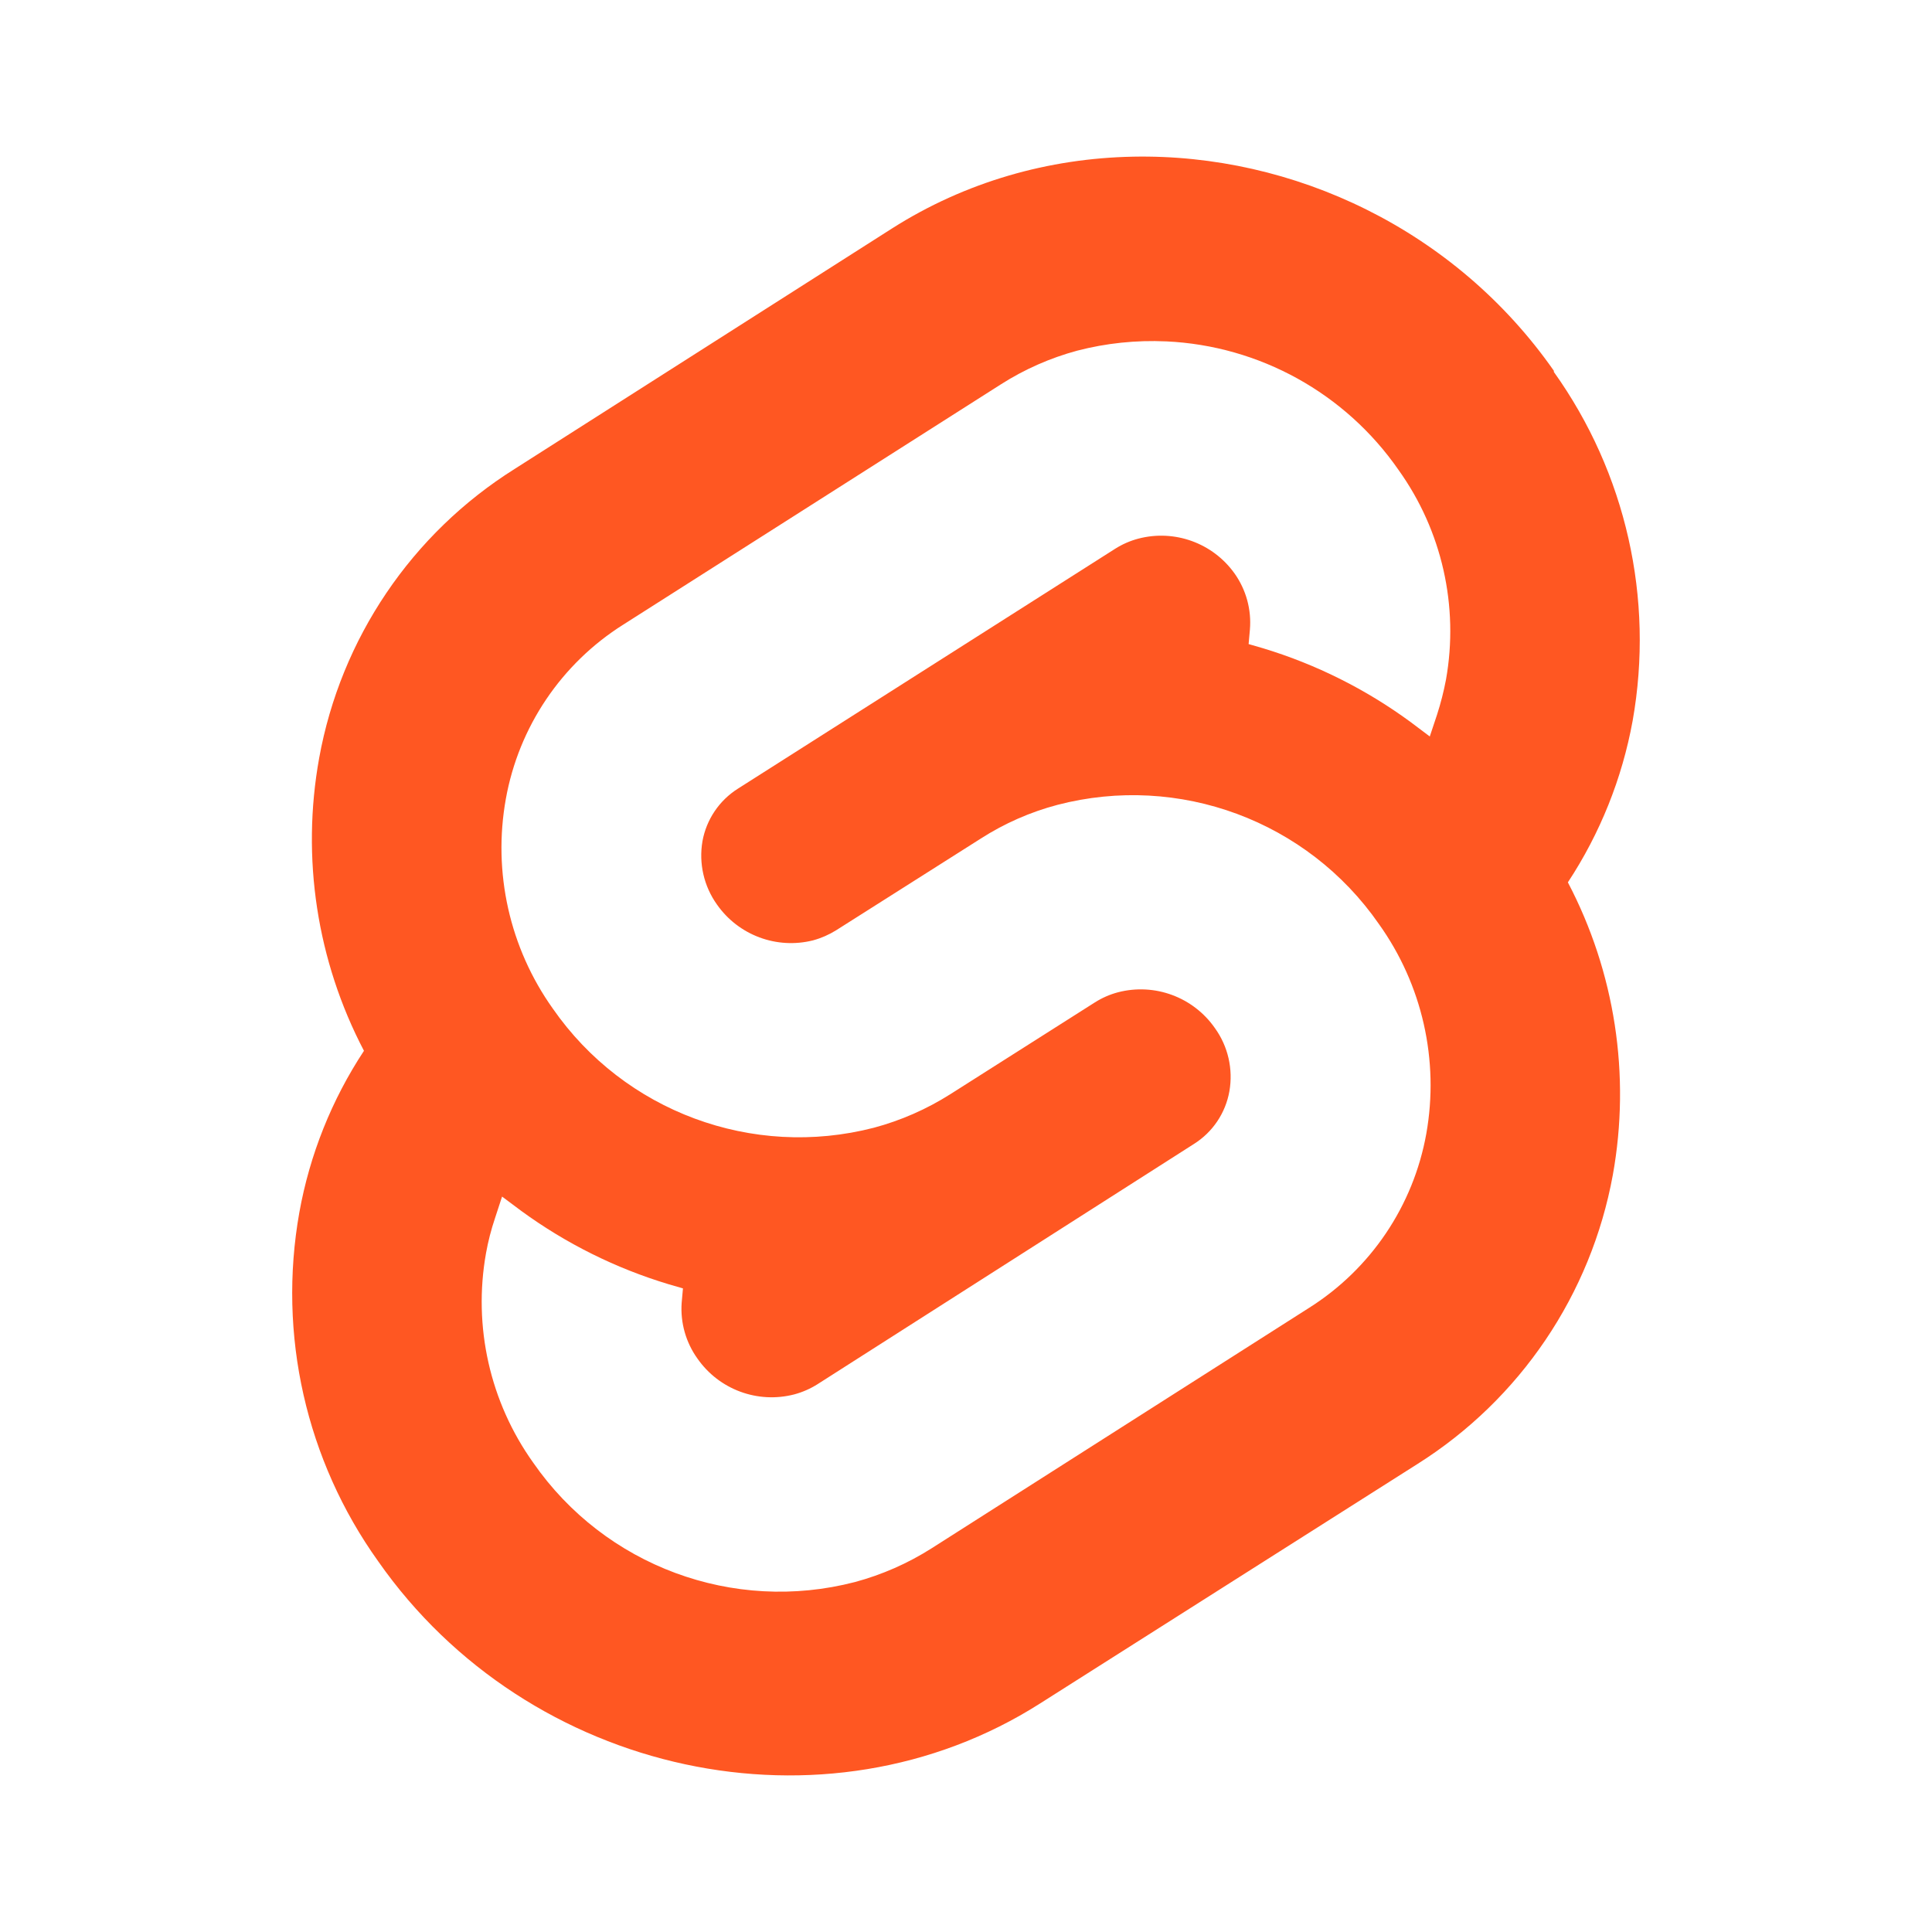
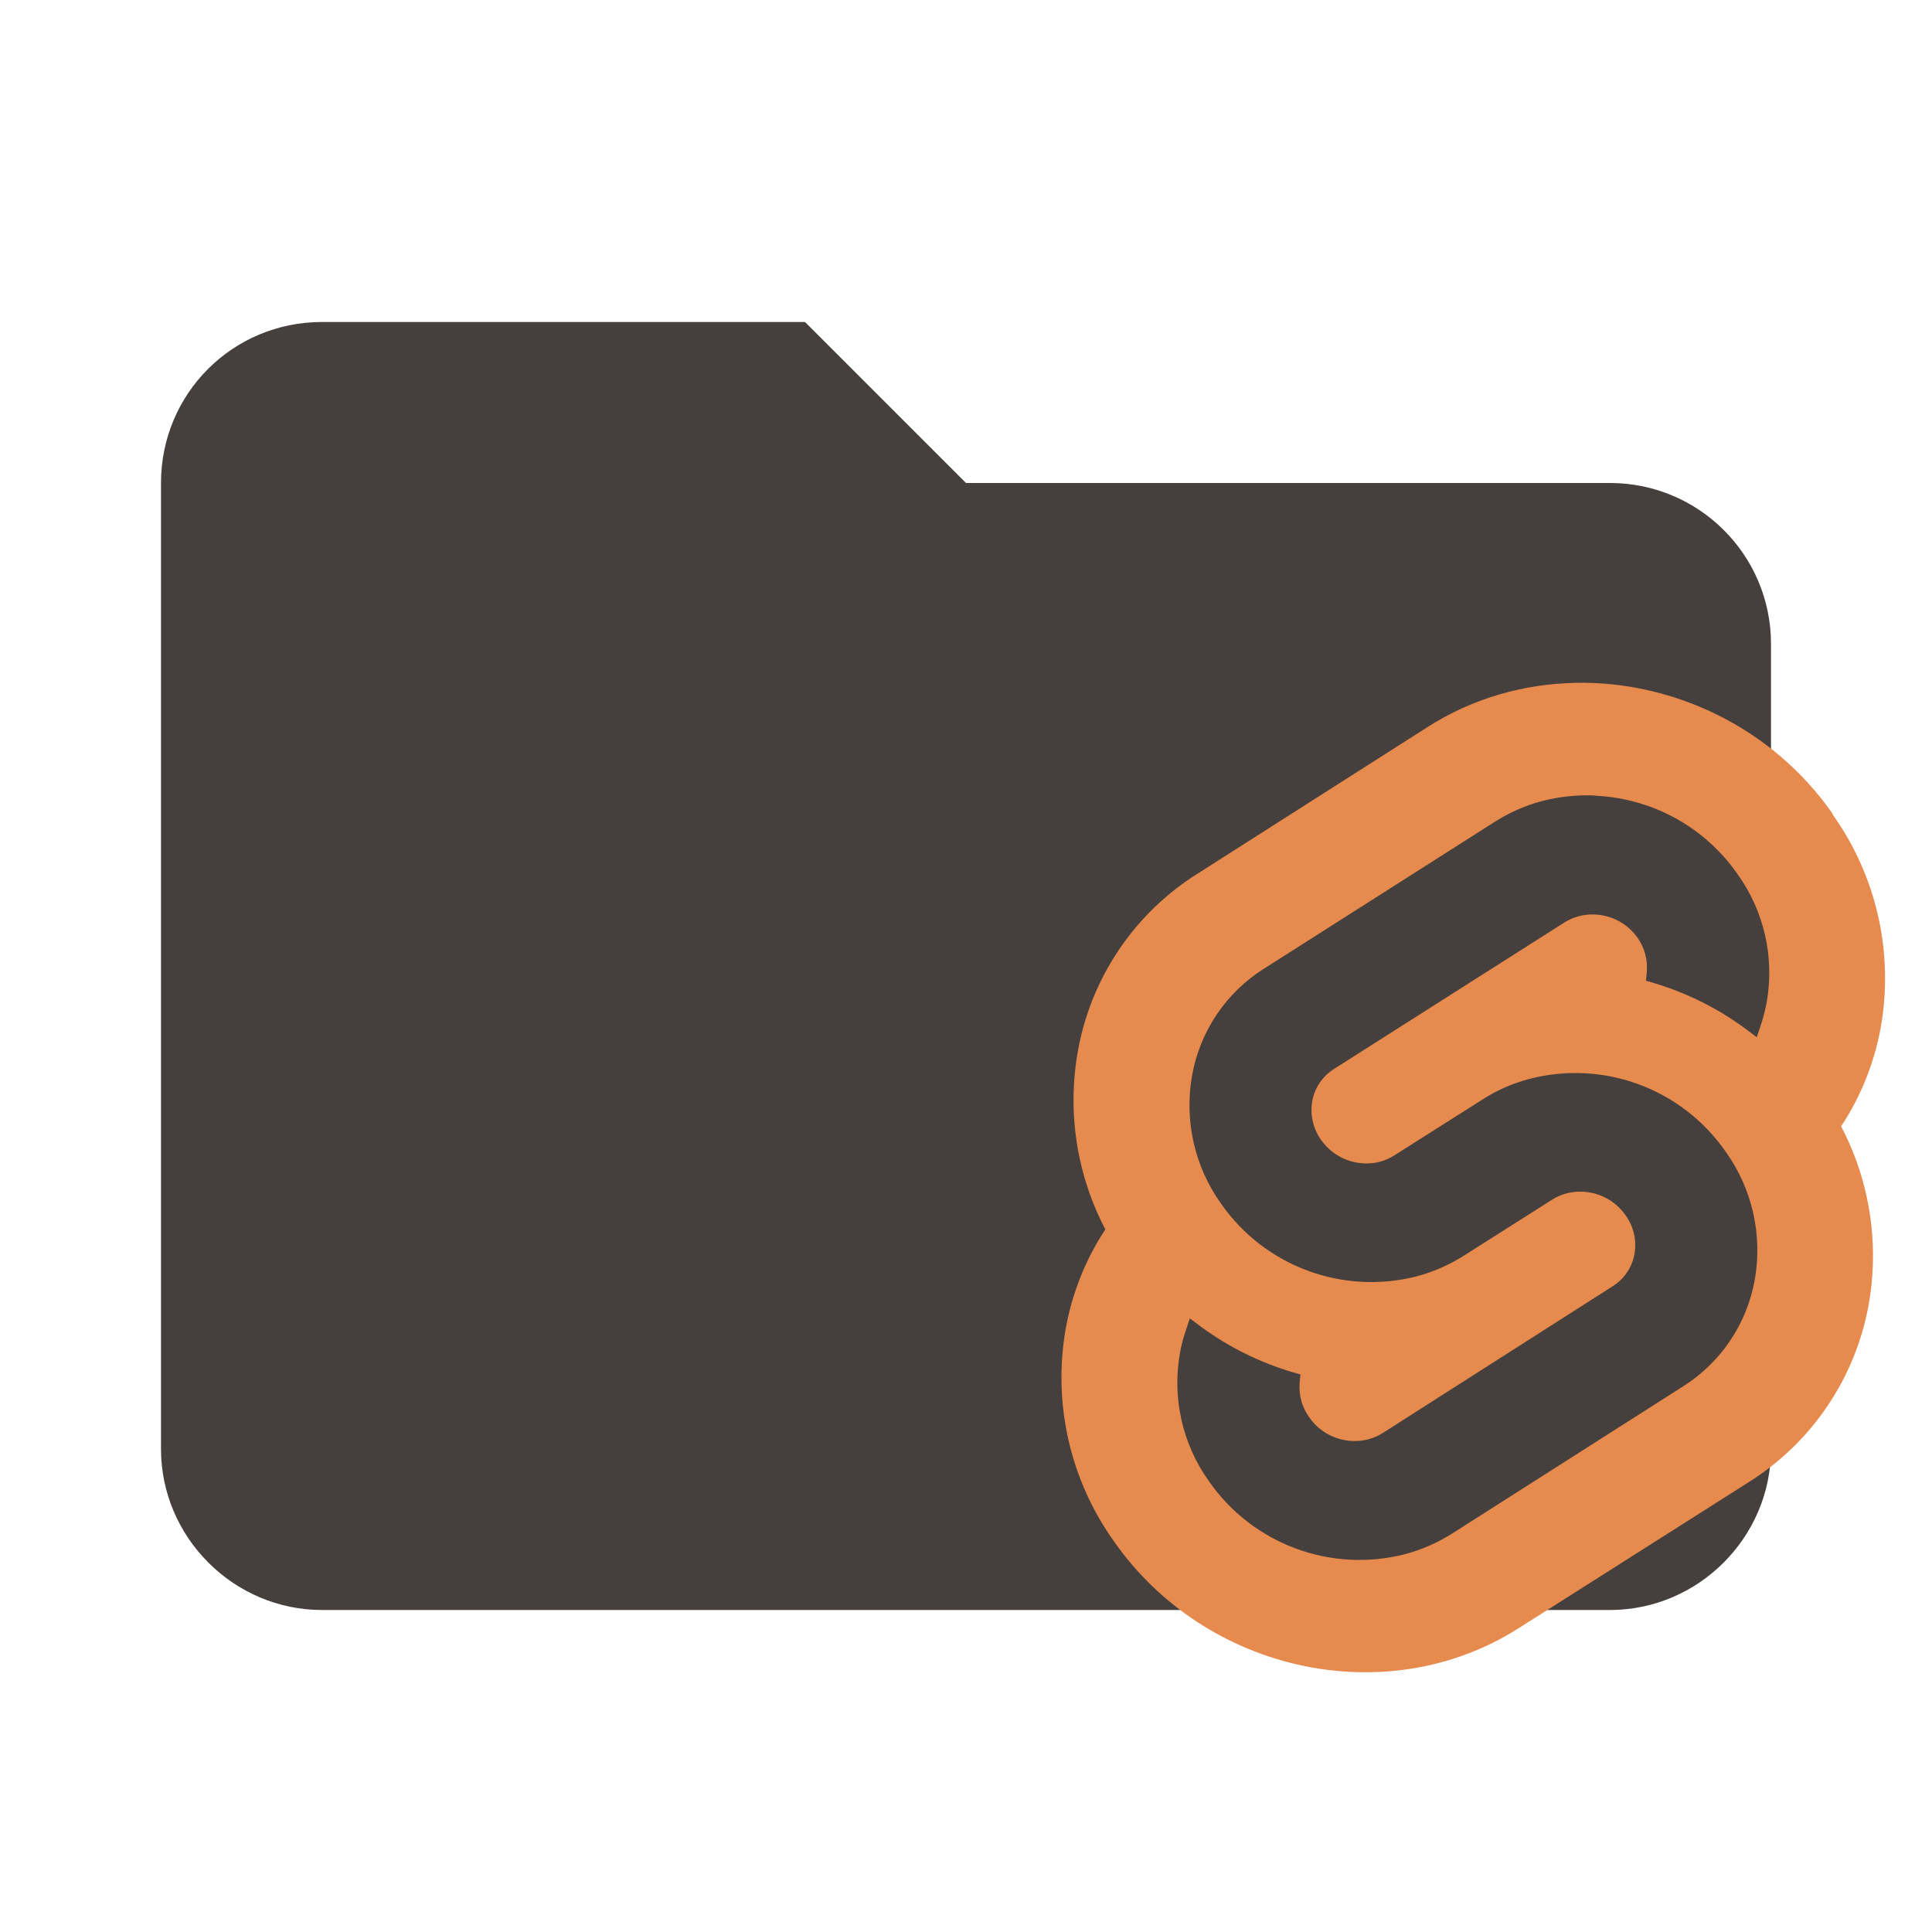
- <svg xmlns="http://www.w3.org/2000/svg" viewBox="0 0 300 300">
-   <path d="M175.94 24.328c-13.037.252-26.009 3.872-37.471 11.174L79.912 72.818a67.134 67.134 0 0 0-30.355 44.906 70.794 70.794 0 0 0 6.959 45.445 67.224 67.224 0 0 0-10.035 25.102 71.535 71.535 0 0 0 12.236 54.156c23.351 33.41 69.468 43.311 102.81 22.07l58.559-37.158a67.359 67.359 0 0 0 30.355-44.906 70.771 70.771 0 0 0-6.982-45.422 67.65 67.65 0 0 0 10.059-25.102 71.625 71.625 0 0 0-12.236-54.156v-.18c-15.324-21.925-40.453-33.727-65.342-33.246zm5.137 28.68a46.5 46.5 0 0 1 36.09 19.969 42.975 42.975 0 0 1 7.365 32.557 45.242 45.242 0 0 1-1.393 5.455l-1.123 3.37-2.986-2.247a75.846 75.846 0 0 0-22.902-11.45l-2.244-.651.201-2.246a13.157 13.157 0 0 0-2.379-8.711 13.988 13.988 0 0 0-14.953-5.412 12.843 12.843 0 0 0-3.594 1.572l-58.578 37.25a12.237 12.237 0 0 0-5.502 8.15 13.112 13.112 0 0 0 2.246 9.834 14.033 14.033 0 0 0 14.93 5.569 13.472 13.472 0 0 0 3.594-1.573l22.453-14.234a41.785 41.785 0 0 1 11.898-5.232 46.477 46.477 0 0 1 49.914 18.502 43.02 43.02 0 0 1 7.363 32.557 40.415 40.415 0 0 1-18.254 27.078l-58.58 37.316a43.065 43.065 0 0 1-11.898 5.23A46.545 46.545 0 0 1 82.81 227.14a42.975 42.975 0 0 1-7.341-32.557 38.17 38.17 0 0 1 1.39-5.41l1.102-3.37 3.008 2.246a75.846 75.846 0 0 0 22.836 11.361l2.244.65-.201 2.247a13.247 13.247 0 0 0 2.447 8.644 14.033 14.033 0 0 0 15.043 5.569 13.135 13.135 0 0 0 3.592-1.573l58.467-37.316a12.169 12.169 0 0 0 5.502-8.173 12.955 12.955 0 0 0-2.246-9.811 14.033 14.033 0 0 0-15.043-5.568 12.843 12.843 0 0 0-3.592 1.57l-22.453 14.258a42.885 42.885 0 0 1-11.877 5.209 46.522 46.522 0 0 1-49.846-18.5 43.02 43.02 0 0 1-7.297-32.557A40.415 40.415 0 0 1 96.798 96.98l58.646-37.316a42.773 42.773 0 0 1 11.811-5.21 46.5 46.5 0 0 1 13.822-1.444z" style="fill:#ff5722;stroke-width:2.245" />
+ <svg xmlns="http://www.w3.org/2000/svg" clip-rule="evenodd" fill-rule="evenodd" stroke-linejoin="round" stroke-miterlimit="1.414" version="1.1" viewBox="0 0 24 24" xml:space="preserve">
+   <path d="m10 4h-6c-1.11 0-2 0.89-2 2v12c0 1.097 0.903 2 2 2h16c1.097 0 2-0.903 2-2v-10c0-1.11-0.9-2-2-2h-8l-2-2z" fill="#45403d" fill-rule="nonzero" />
+   <path id="back" d="m19.57 8.483c-0.637 0.012-1.272 0.189-1.832 0.546l-2.863 1.825a3.283 3.283 0 0 0-1.484 2.196 3.462 3.462 0 0 0 0.34 2.222 3.287 3.287 0 0 0-0.491 1.227 3.498 3.498 0 0 0 0.598 2.648c1.142 1.634 3.397 2.118 5.027 1.079l2.863-1.817a3.293 3.293 0 0 0 1.484-2.196 3.46 3.46 0 0 0-0.341-2.221 3.308 3.308 0 0 0 0.492-1.227 3.502 3.502 0 0 0-0.598-2.648v-0.009c-0.749-1.072-1.978-1.649-3.195-1.626zm0.251 1.402a2.274 2.274 0 0 1 1.765 0.976 2.101 2.101 0 0 1 0.36 1.592 2.212 2.212 0 0 1-0.068 0.267l-0.055 0.165-0.146-0.11a3.708 3.708 0 0 0-1.12-0.56l-0.11-0.032 0.01-0.11a0.643 0.643 0 0 0-0.116-0.426 0.684 0.684 0 0 0-0.731-0.265 0.628 0.628 0 0 0-0.176 0.077l-2.864 1.821a0.598 0.598 0 0 0-0.269 0.399 0.641 0.641 0 0 0 0.11 0.481 0.686 0.686 0 0 0 0.73 0.272 0.659 0.659 0 0 0 0.176-0.077l1.098-0.696a2.043 2.043 0 0 1 0.582-0.256 2.272 2.272 0 0 1 2.441 0.905 2.103 2.103 0 0 1 0.36 1.592 1.976 1.976 0 0 1-0.893 1.324l-2.864 1.825a2.106 2.106 0 0 1-0.582 0.256 2.276 2.276 0 0 1-2.442-0.906 2.101 2.101 0 0 1-0.359-1.592 1.866 1.866 0 0 1 0.068-0.265l0.054-0.165 0.147 0.11a3.708 3.708 0 0 0 1.117 0.555l0.11 0.032-0.01 0.11a0.648 0.648 0 0 0 0.12 0.423 0.686 0.686 0 0 0 0.736 0.272 0.642 0.642 0 0 0 0.176-0.077l2.859-1.825a0.595 0.595 0 0 0 0.269-0.4 0.633 0.633 0 0 0-0.11-0.48 0.686 0.686 0 0 0-0.736-0.272 0.628 0.628 0 0 0-0.176 0.077l-1.098 0.697a2.097 2.097 0 0 1-0.581 0.255 2.275 2.275 0 0 1-2.437-0.905 2.103 2.103 0 0 1-0.357-1.592 1.976 1.976 0 0 1 0.893-1.324l2.868-1.825a2.091 2.091 0 0 1 0.578-0.255 2.274 2.274 0 0 1 0.676-0.071z" fill="#e78a4e" stroke-width=".11" />
</svg>
